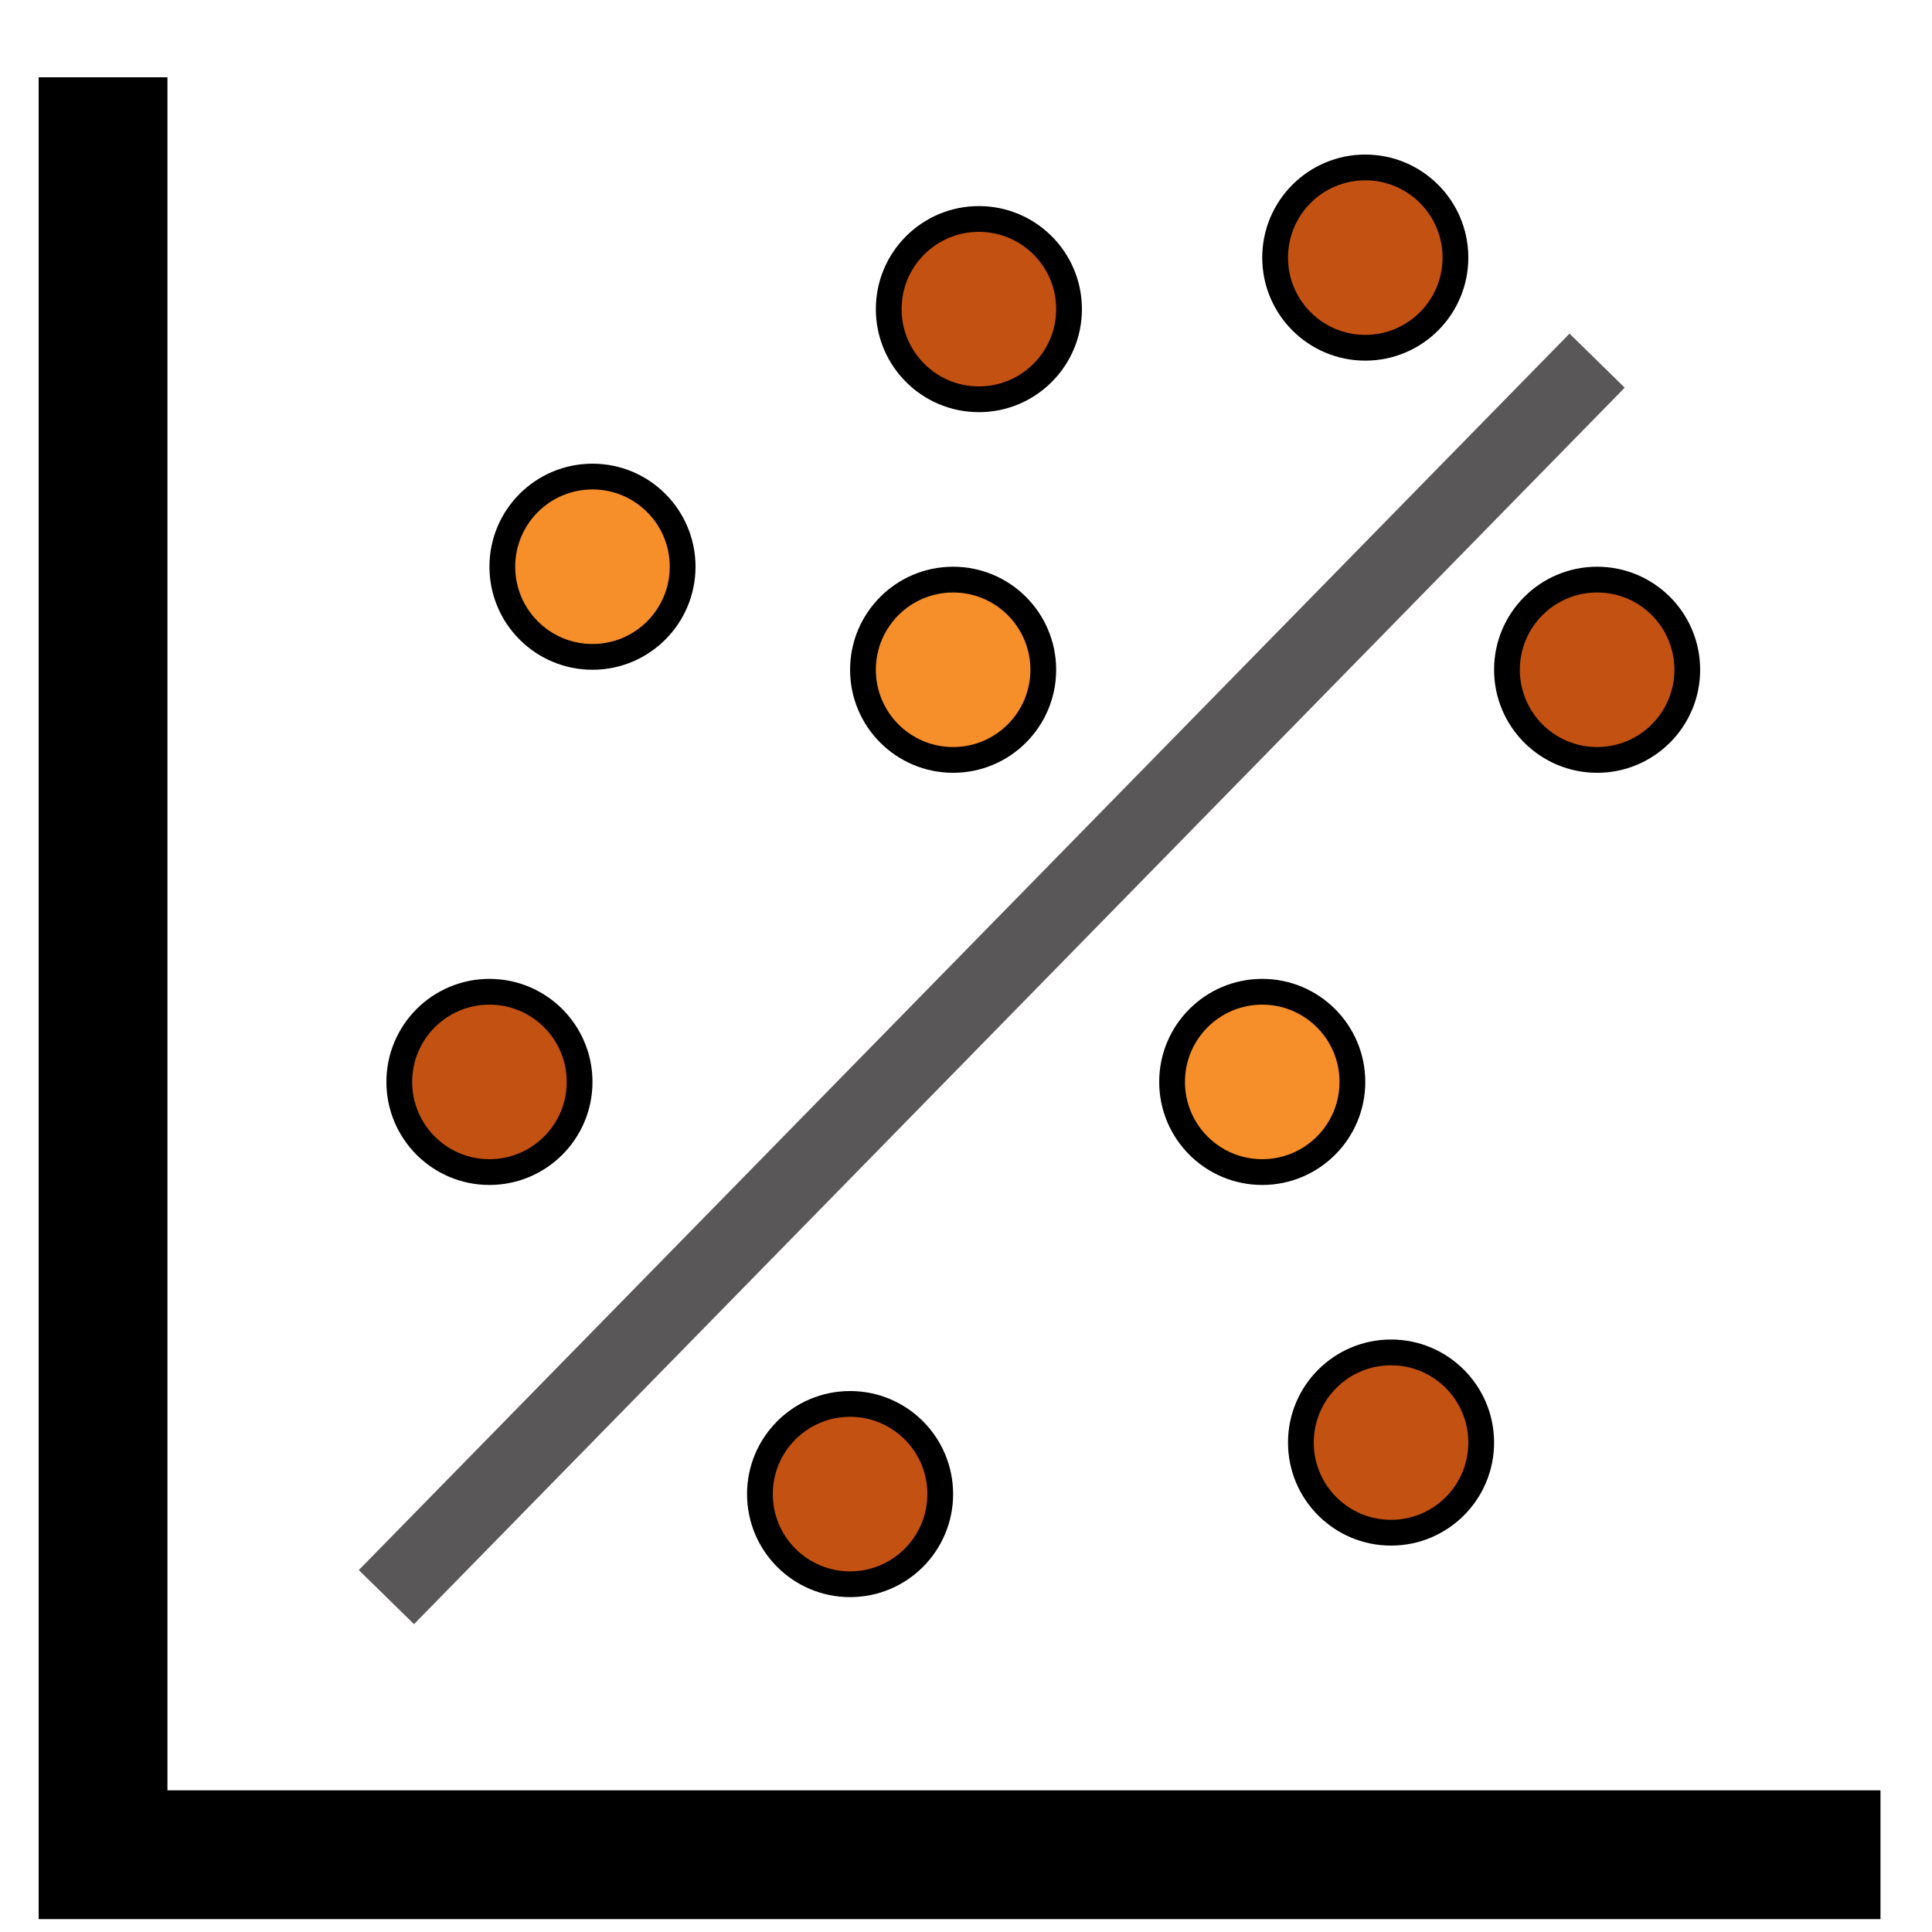
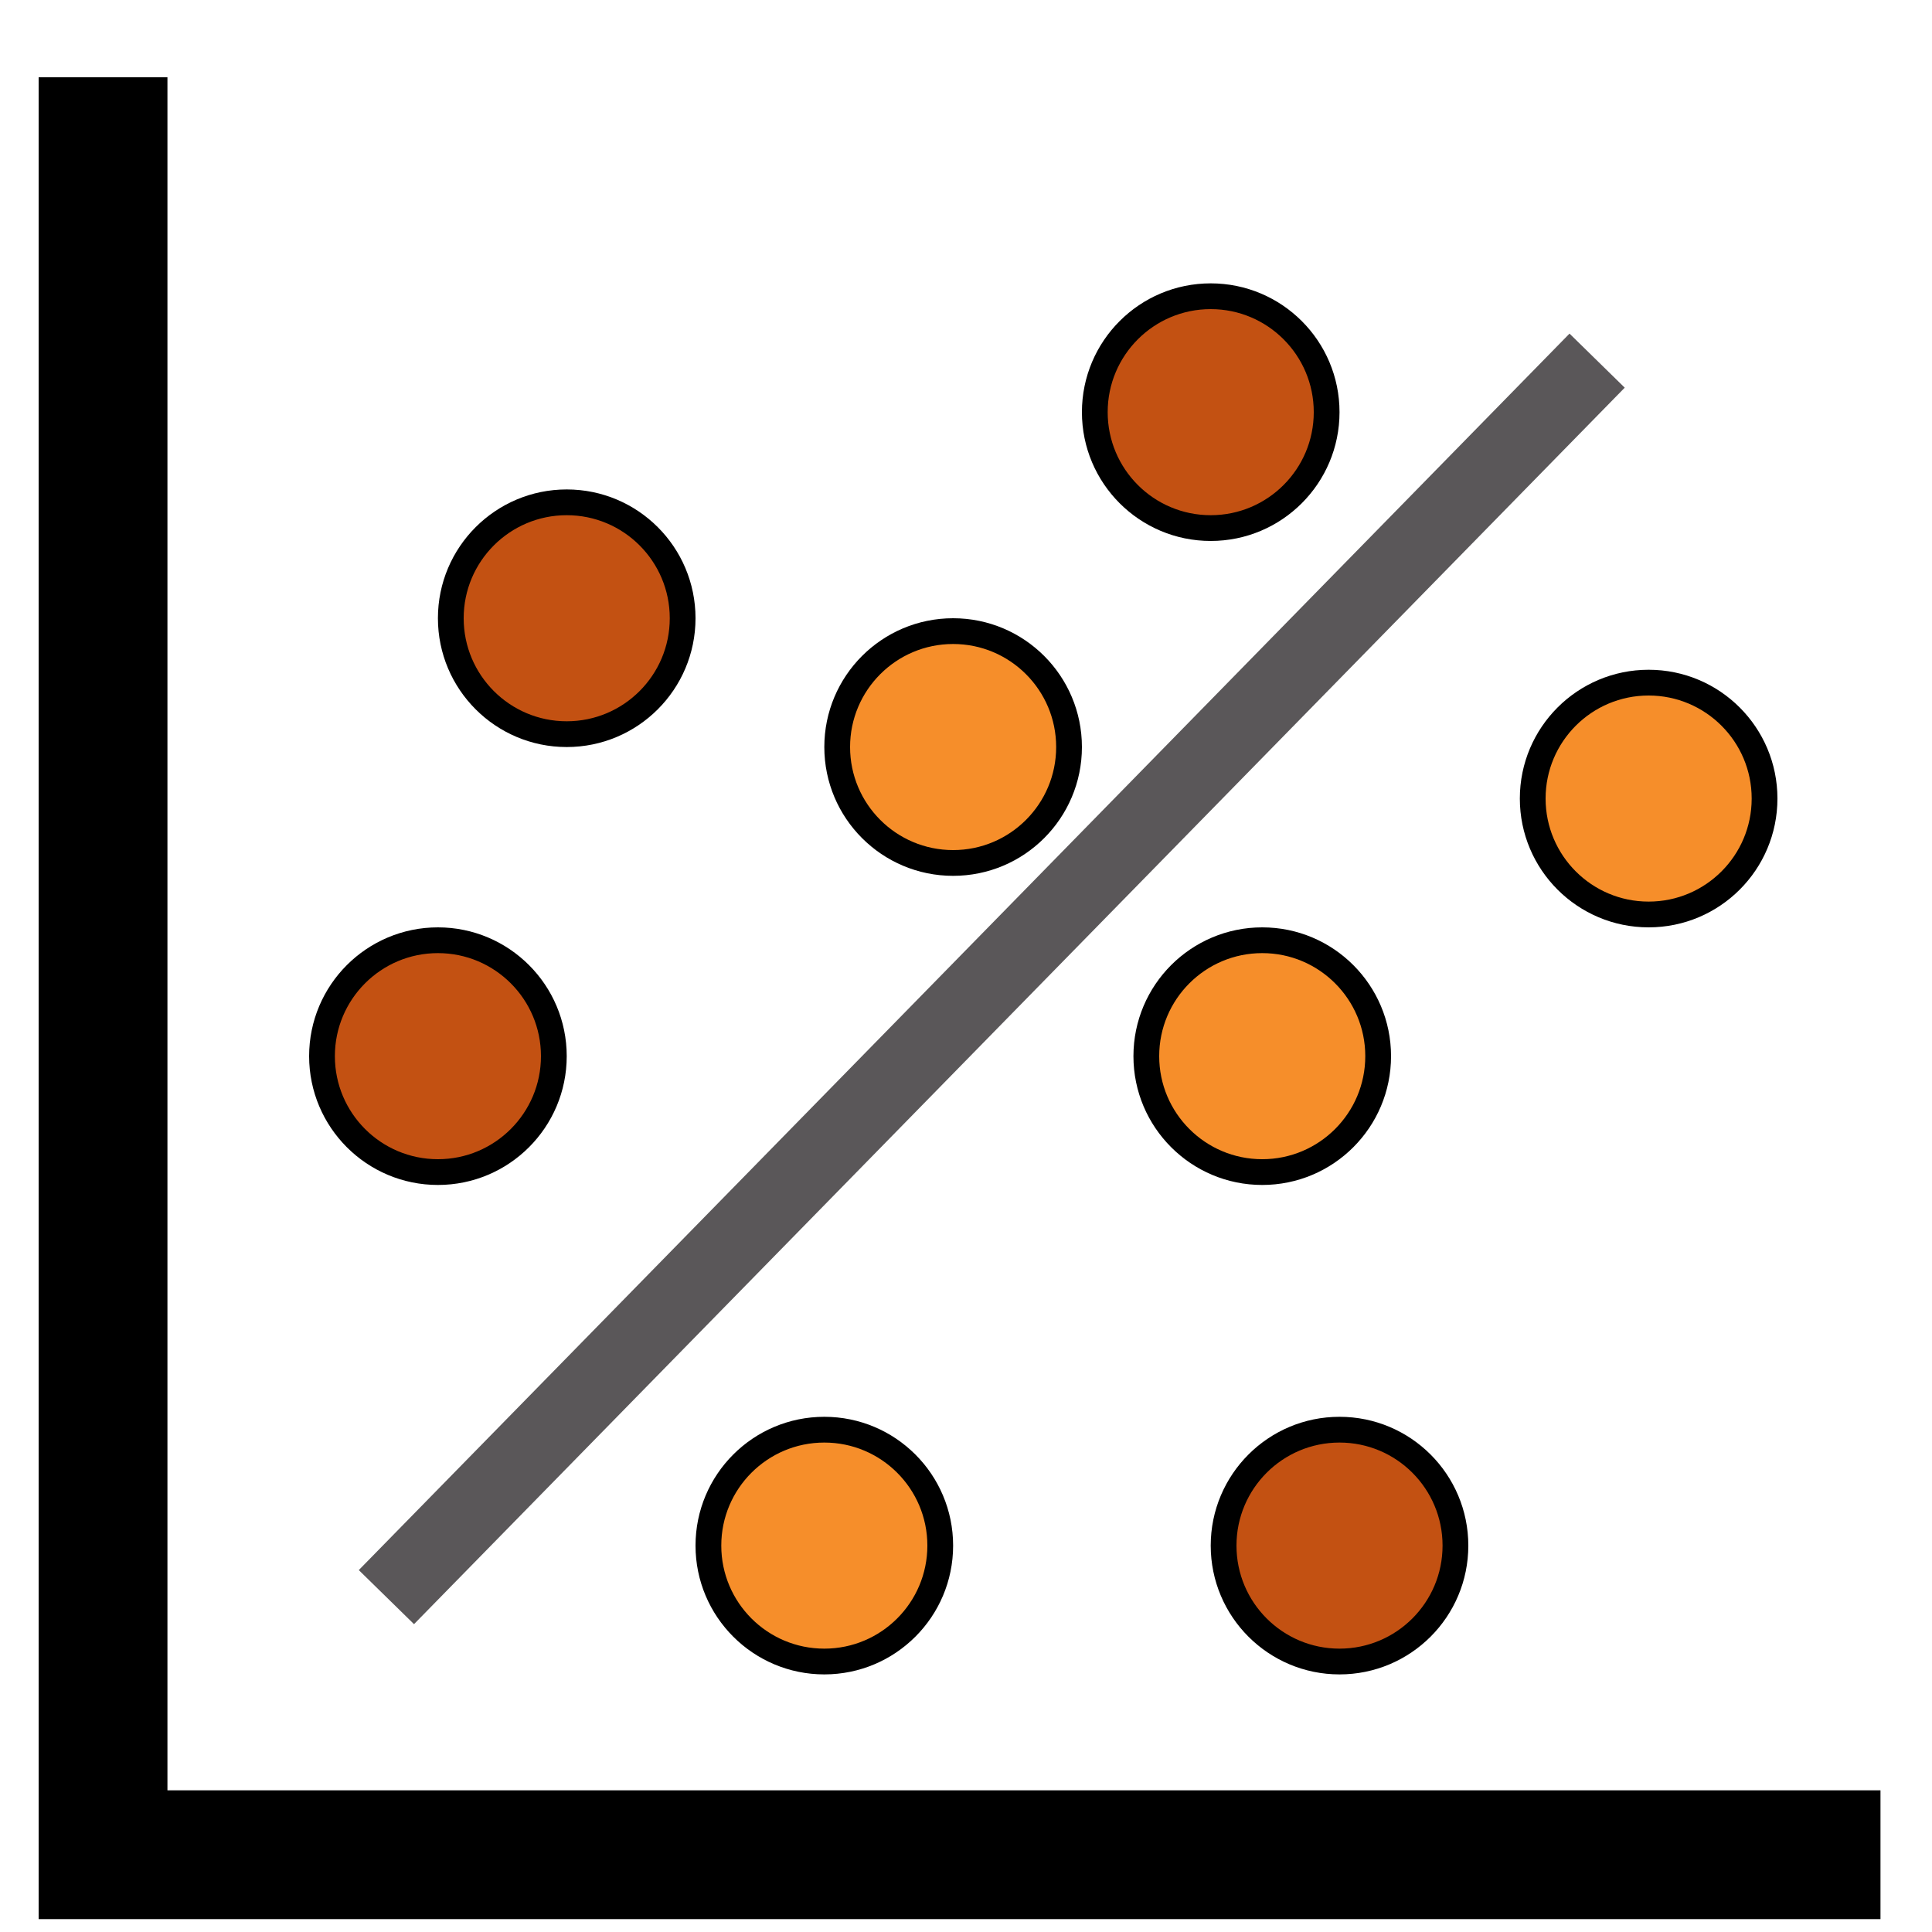
<svg xmlns="http://www.w3.org/2000/svg" width="75" height="75" viewBox="0 0 75 75" fill="none">
  <path d="M73 72H4V38.416V3" stroke="black" stroke-width="5" />
  <path d="M15 62L62 14" stroke="#5A5759" stroke-width="3" />
-   <path d="M49 45.5C47.067 45.5 45.5 43.933 45.5 42C45.5 40.067 47.067 38.5 49 38.5C50.933 38.5 52.5 40.067 52.5 42C52.5 43.933 50.933 45.5 49 45.5Z" fill="#F68E2A" stroke="black" />
-   <path d="M23 25.5C21.067 25.5 19.5 23.933 19.5 22C19.5 20.067 21.067 18.5 23 18.5C24.933 18.5 26.5 20.067 26.5 22C26.5 23.933 24.933 25.5 23 25.5Z" fill="#F68E2A" stroke="black" />
-   <path d="M37 29.5C35.067 29.5 33.5 27.933 33.5 26C33.5 24.067 35.067 22.5 37 22.5C38.933 22.5 40.5 24.067 40.5 26C40.5 27.933 38.933 29.5 37 29.5Z" fill="#F68E2A" stroke="black" />
-   <path d="M19 45.5C17.067 45.5 15.5 43.933 15.5 42C15.5 40.067 17.067 38.5 19 38.5C20.933 38.5 22.5 40.067 22.5 42C22.5 43.933 20.933 45.5 19 45.5Z" fill="#C35112" stroke="black" />
-   <path d="M62 29.5C60.067 29.5 58.5 27.933 58.5 26C58.5 24.067 60.067 22.5 62 22.5C63.933 22.5 65.5 24.067 65.5 26C65.5 27.933 63.933 29.5 62 29.5Z" fill="#C35112" stroke="black" />
-   <path d="M53 13.5C51.067 13.5 49.5 11.933 49.5 10C49.5 8.067 51.067 6.5 53 6.5C54.933 6.5 56.5 8.067 56.5 10C56.5 11.933 54.933 13.5 53 13.5Z" fill="#C35112" stroke="black" />
-   <path d="M38 15.5C36.067 15.5 34.5 13.933 34.5 12C34.5 10.067 36.067 8.5 38 8.5C39.933 8.5 41.5 10.067 41.5 12C41.5 13.933 39.933 15.5 38 15.5Z" fill="#C35112" stroke="black" />
-   <path d="M54 59.5C52.067 59.5 50.5 57.933 50.5 56C50.5 54.067 52.067 52.5 54 52.5C55.933 52.5 57.5 54.067 57.5 56C57.5 57.933 55.933 59.5 54 59.5Z" fill="#C35112" stroke="black" />
-   <path d="M33 61.5C31.067 61.5 29.5 59.933 29.5 58C29.5 56.067 31.067 54.5 33 54.5C34.933 54.5 36.5 56.067 36.5 58C36.5 59.933 34.933 61.5 33 61.5Z" fill="#C35112" stroke="black" />
+   <path d="M37 33.5C34.515 33.5 32.5 31.485 32.5 29C32.5 26.515 34.515 24.5 37 24.5C39.485 24.5 41.5 26.515 41.5 29C41.5 31.485 39.485 33.5 37 33.5Z" fill="#F68E2A" stroke="black" />
+   <path d="M64 35.5C61.515 35.5 59.5 33.485 59.5 31C59.5 28.515 61.515 26.5 64 26.5C66.485 26.5 68.5 28.515 68.5 31C68.5 33.485 66.485 35.5 64 35.5Z" fill="#F68E2A" stroke="black" />
+   <path d="M49 45.5C46.515 45.5 44.5 43.485 44.5 41C44.5 38.515 46.515 36.5 49 36.5C51.485 36.5 53.5 38.515 53.5 41C53.5 43.485 51.485 45.5 49 45.5Z" fill="#F68E2A" stroke="black" />
+   <path d="M32 64.5C29.515 64.5 27.5 62.485 27.5 60C27.5 57.515 29.515 55.5 32 55.5C34.485 55.5 36.5 57.515 36.5 60C36.5 62.485 34.485 64.5 32 64.5Z" fill="#F68E2A" stroke="black" />
+   <path d="M17 45.5C14.515 45.5 12.5 43.485 12.5 41C12.5 38.515 14.515 36.5 17 36.5C19.485 36.5 21.5 38.515 21.5 41C21.5 43.485 19.485 45.5 17 45.5Z" fill="#C35112" stroke="black" />
+   <path d="M22 28.5C19.515 28.5 17.5 26.485 17.5 24C17.5 21.515 19.515 19.5 22 19.5C24.485 19.5 26.5 21.515 26.5 24C26.5 26.485 24.485 28.5 22 28.5Z" fill="#C35112" stroke="black" />
+   <path d="M47 20.5C44.515 20.5 42.5 18.485 42.5 16C42.5 13.515 44.515 11.5 47 11.5C49.485 11.5 51.5 13.515 51.5 16C51.5 18.485 49.485 20.5 47 20.5Z" fill="#C35112" stroke="black" />
+   <path d="M52 64.5C49.515 64.5 47.5 62.485 47.5 60C47.5 57.515 49.515 55.5 52 55.5C54.485 55.5 56.5 57.515 56.5 60C56.5 62.485 54.485 64.5 52 64.5Z" fill="#C35112" stroke="black" />
</svg>
